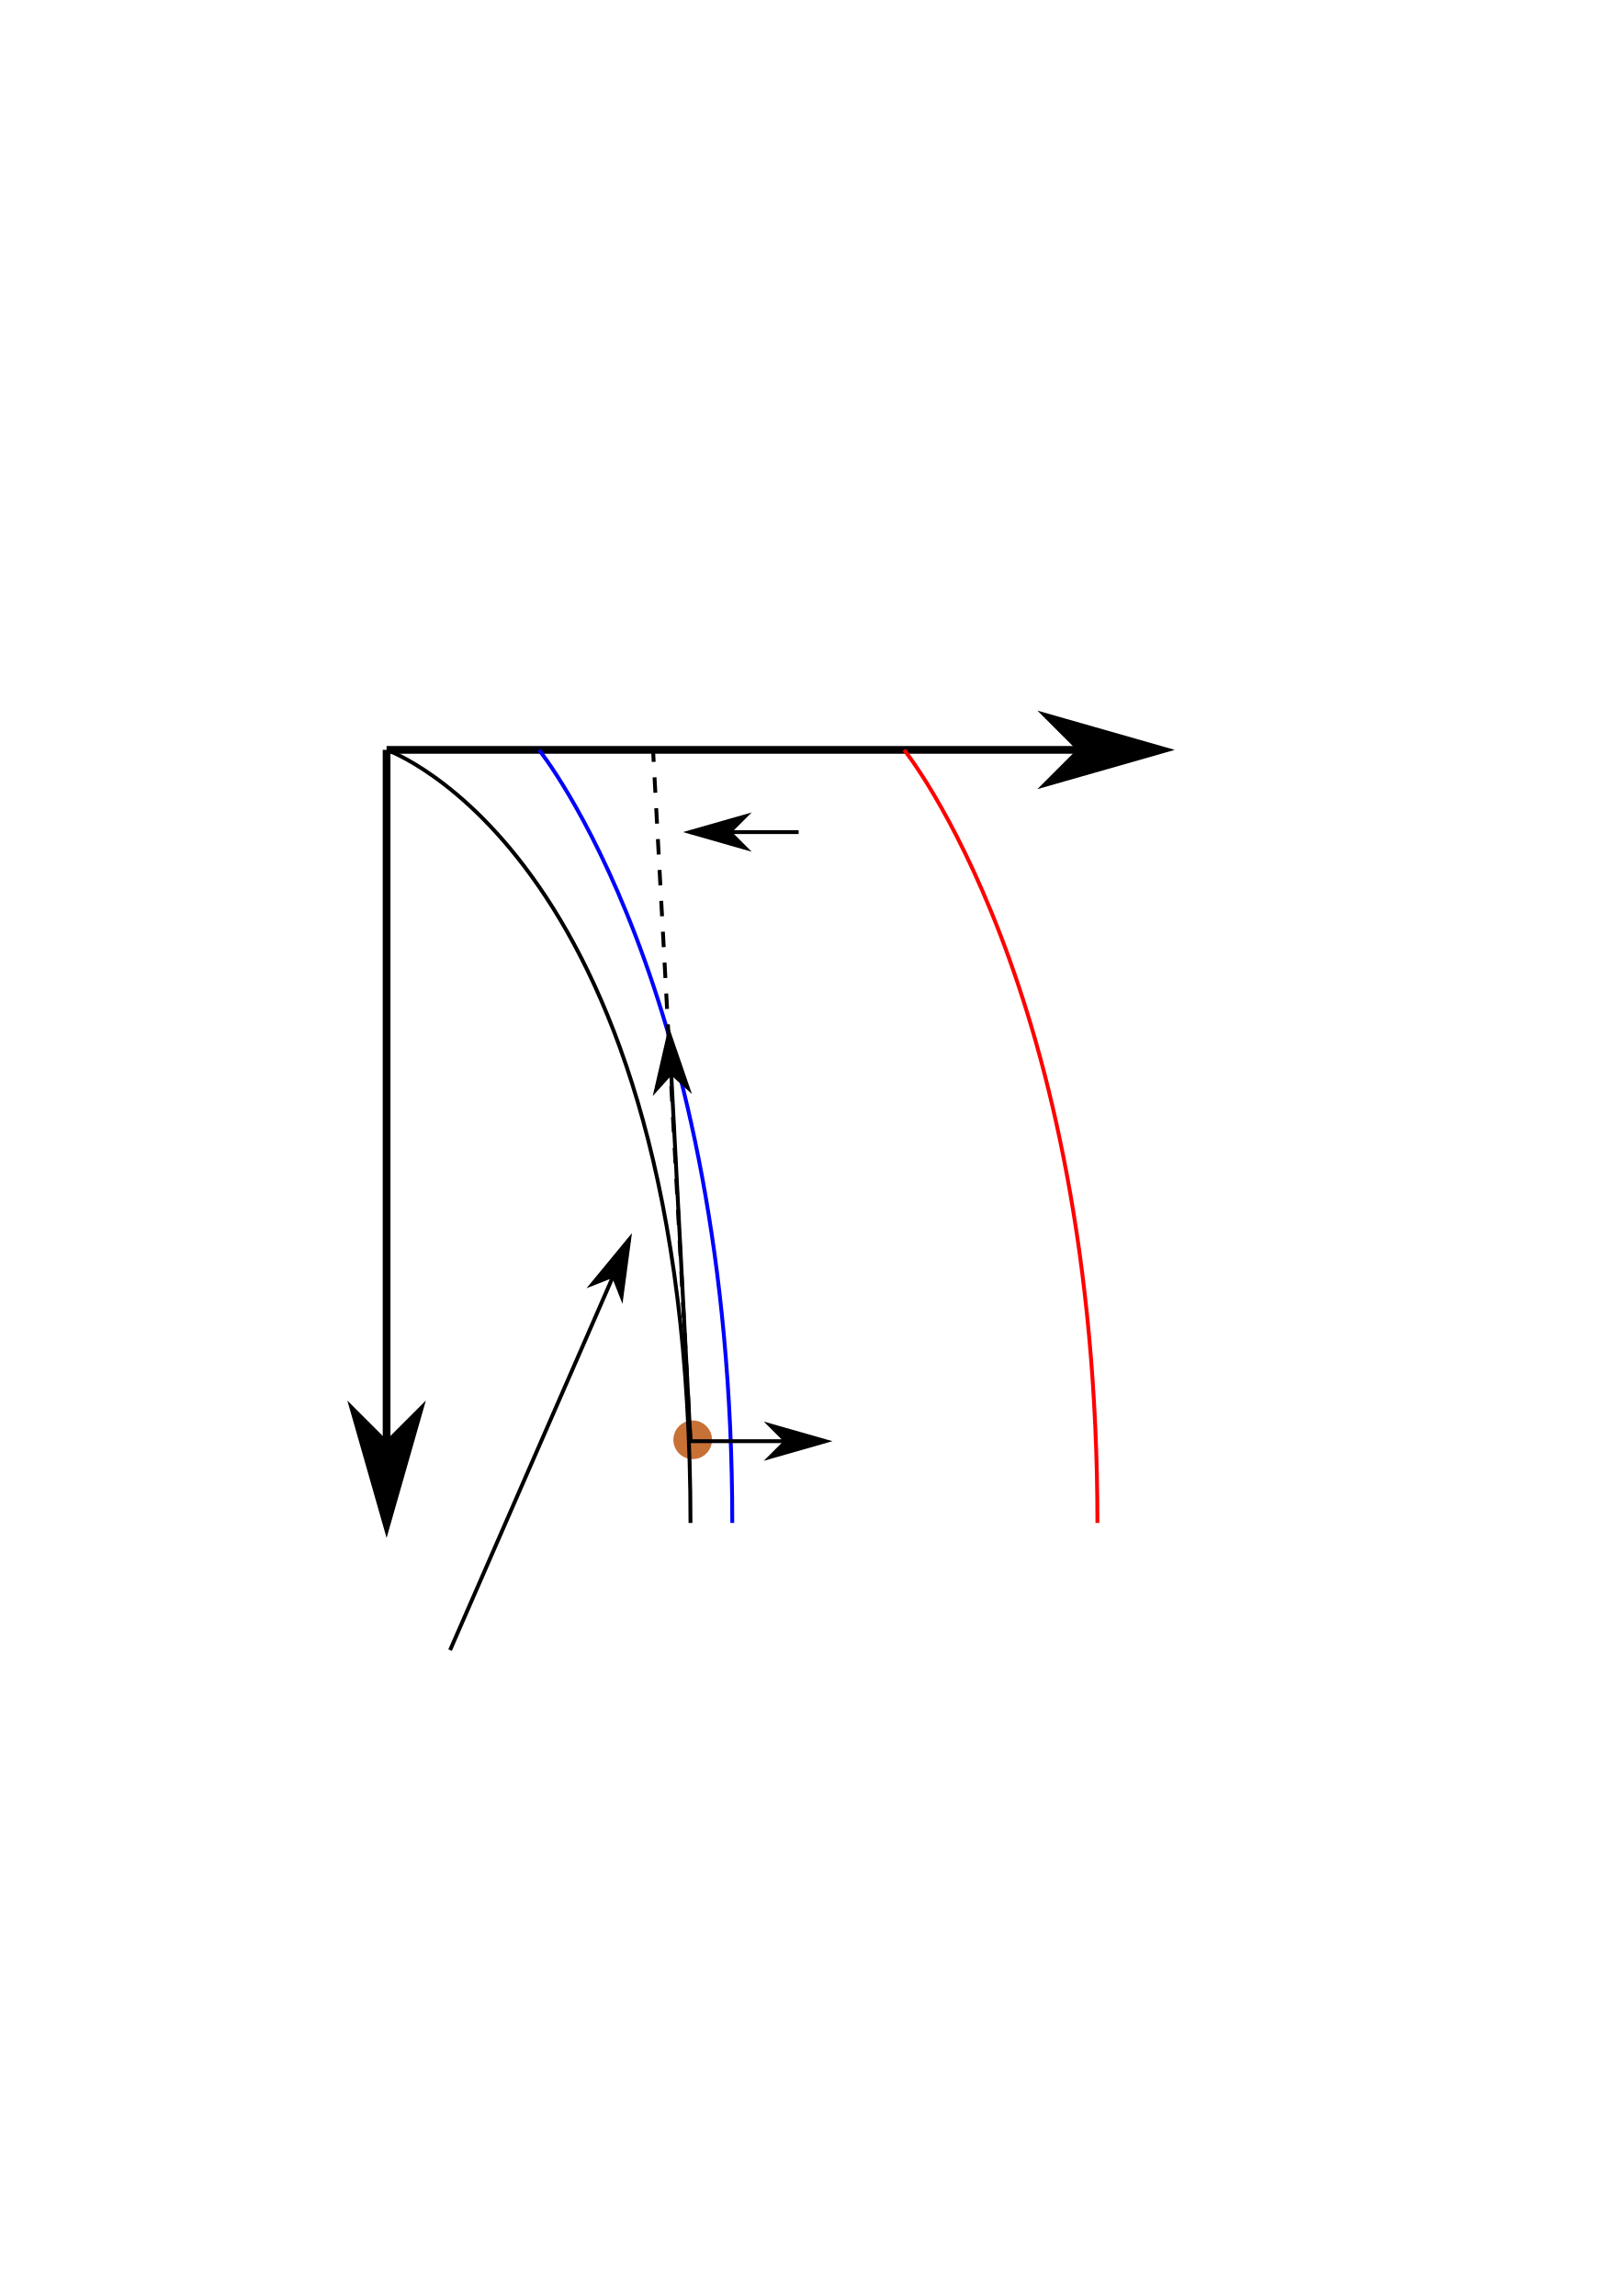
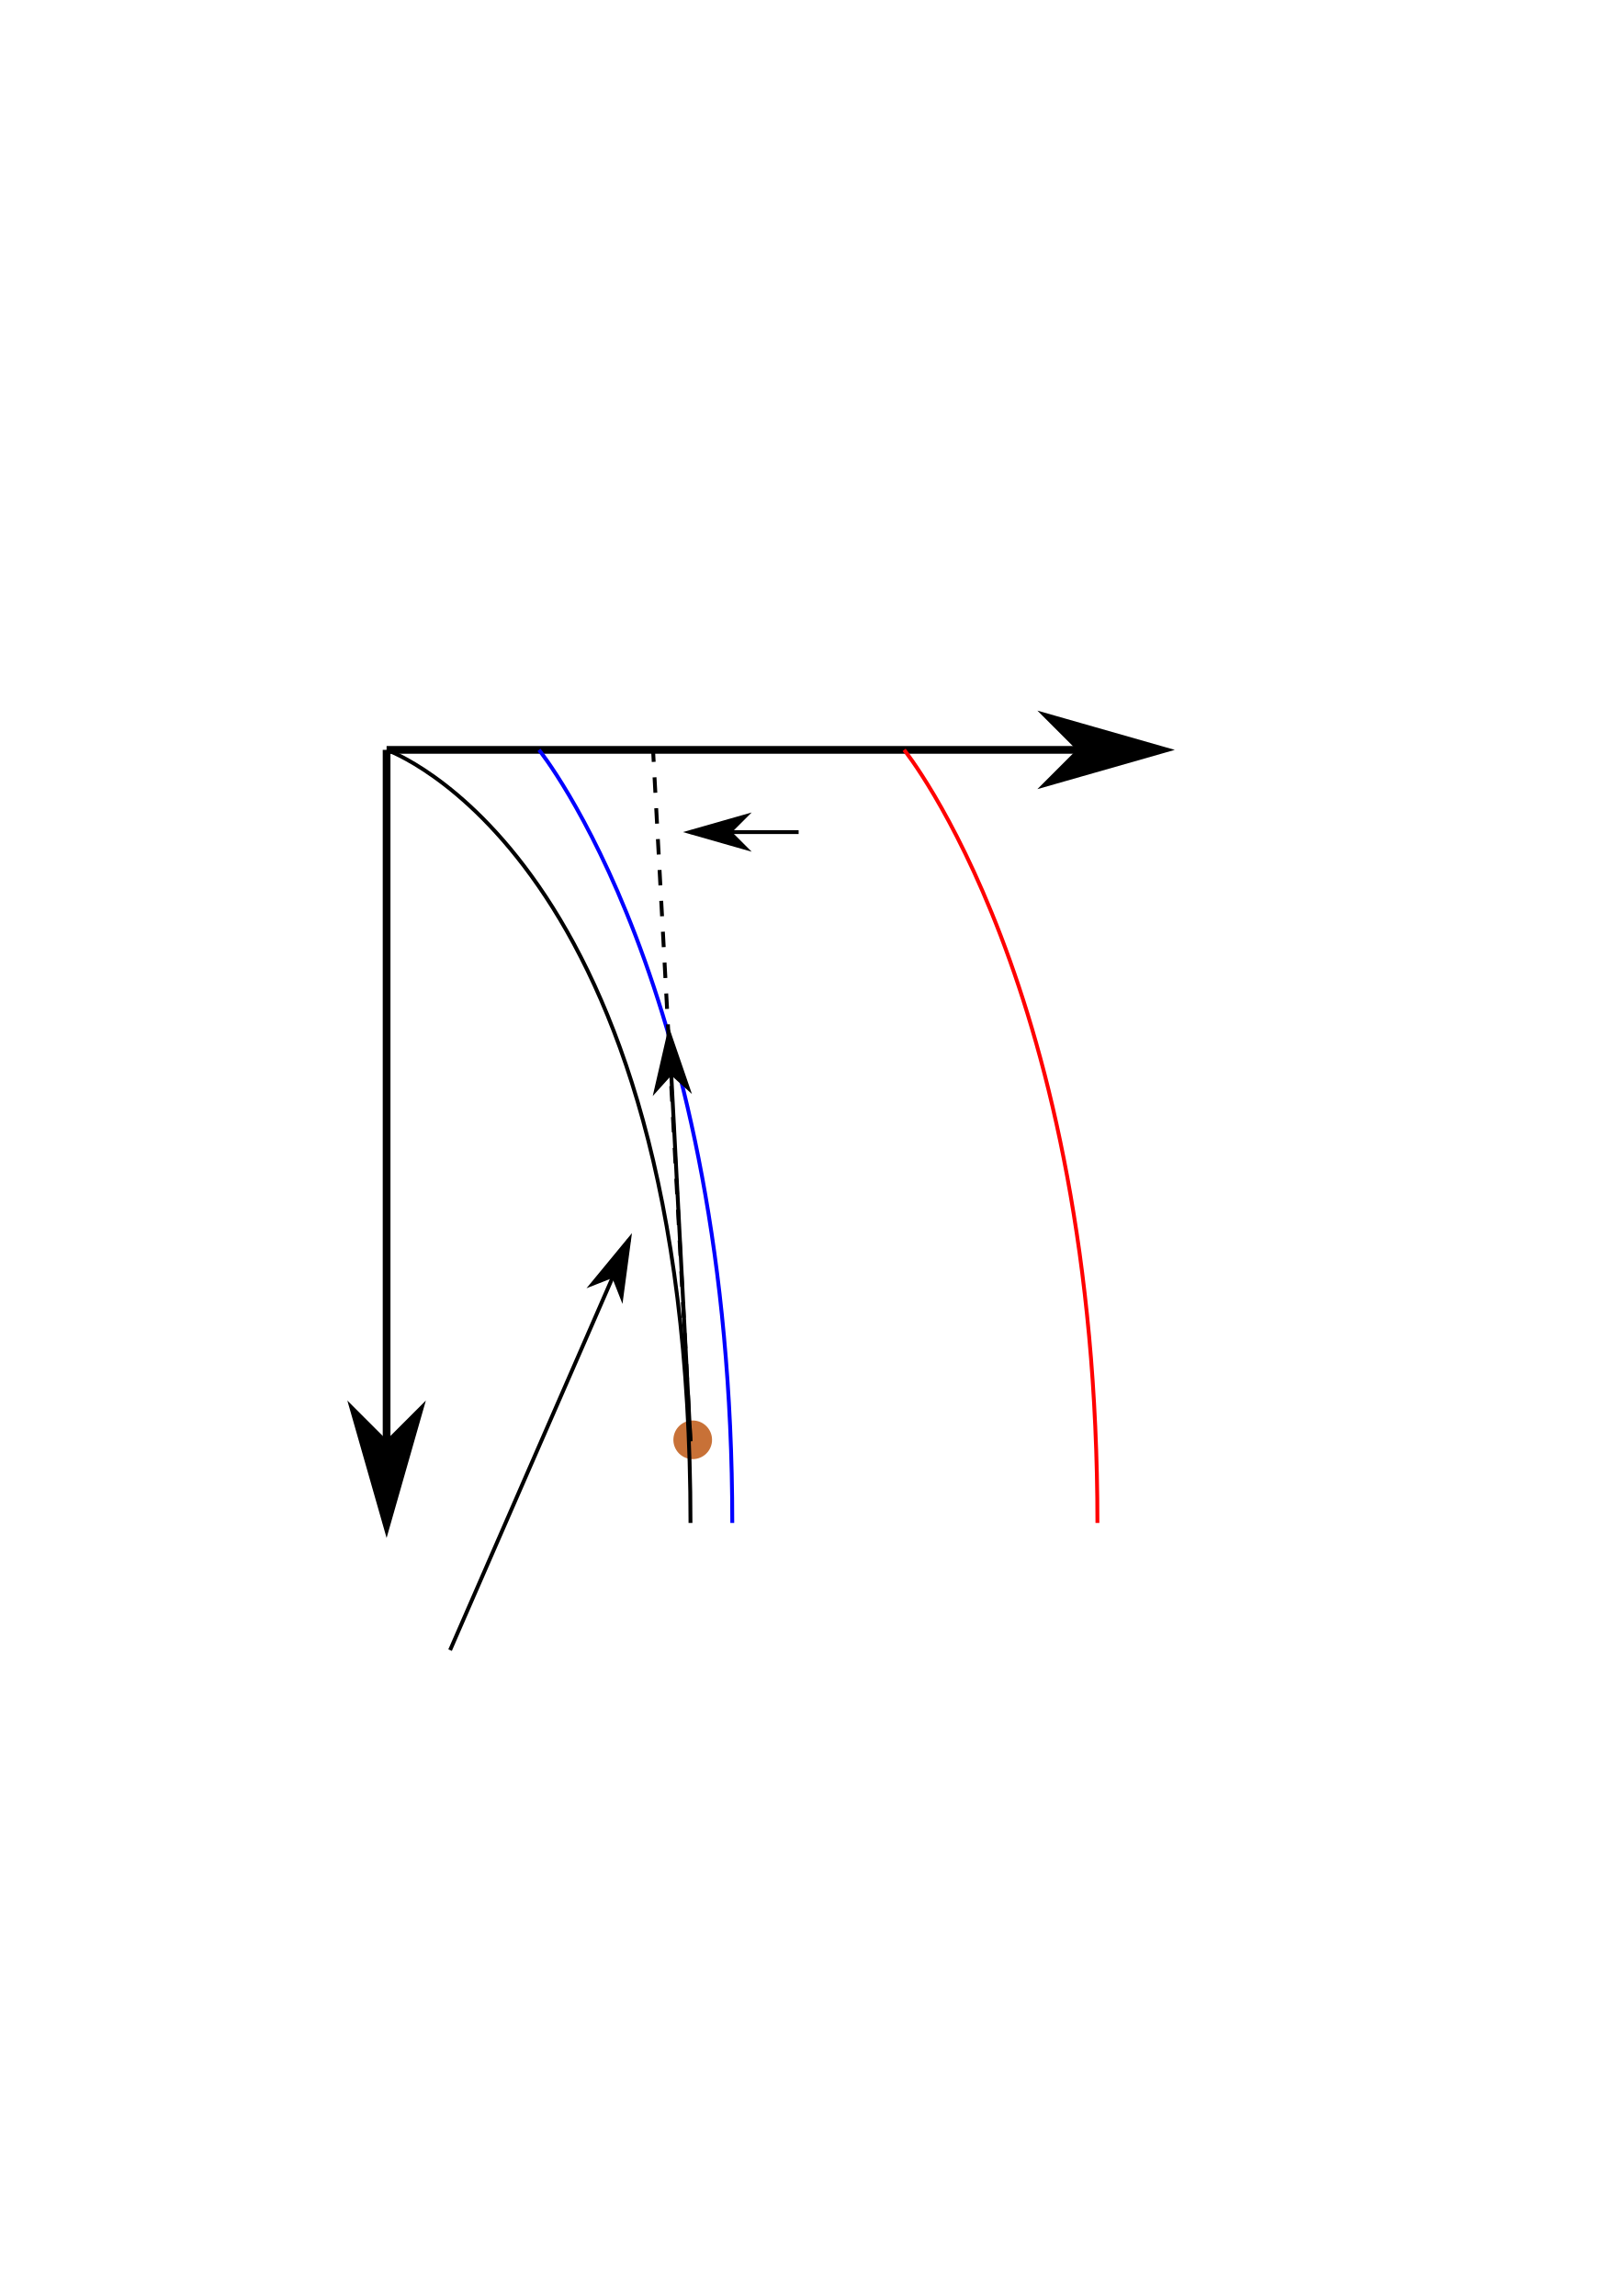
<svg xmlns="http://www.w3.org/2000/svg" width="210mm" height="297mm" viewBox="0 0 210 297" version="1.1" id="svg860">
  <defs id="defs854">
    <marker orient="auto" refY="0.0" refX="0.0" id="marker6820" style="overflow:visible;">
      <path id="path6818" d="M 0.0,0.0 L 5.0,-5.0 L -12.5,0.0 L 5.0,5.0 L 0.0,0.0 z " style="fill-rule:evenodd;stroke:#000000;stroke-width:1pt;stroke-opacity:1;fill:#000000;fill-opacity:1" transform="scale(0.8) rotate(180) translate(12.5,0)" />
    </marker>
    <marker orient="auto" refY="0.0" refX="0.0" id="marker6785" style="overflow:visible;">
      <path id="path1026" d="M 0.0,0.0 L 5.0,-5.0 L -12.5,0.0 L 5.0,5.0 L 0.0,0.0 z " style="fill-rule:evenodd;stroke:#000000;stroke-width:1pt;stroke-opacity:1;fill:#000000;fill-opacity:1" transform="scale(0.8) rotate(180) translate(12.5,0)" />
    </marker>
    <marker orient="auto" refY="0.0" refX="0.0" id="marker1071" style="overflow:visible;">
      <path id="path1069" d="M 0.0,0.0 L 5.0,-5.0 L -12.5,0.0 L 5.0,5.0 L 0.0,0.0 z " style="fill-rule:evenodd;stroke:#000000;stroke-width:1pt;stroke-opacity:1;fill:#000000;fill-opacity:1" transform="scale(0.8) rotate(180) translate(12.5,0)" />
    </marker>
    <marker style="overflow:visible;" id="marker892" refX="0.0" refY="0.0" orient="auto">
      <path transform="scale(0.8) rotate(180) translate(12.5,0)" style="fill-rule:evenodd;stroke:#000000;stroke-width:1pt;stroke-opacity:1;fill:#000000;fill-opacity:1" d="M 0.0,0.0 L 5.0,-5.0 L -12.5,0.0 L 5.0,5.0 L 0.0,0.0 z " id="path890" />
    </marker>
    <marker style="overflow:visible;" id="marker1159" refX="0.0" refY="0.0" orient="auto">
      <path transform="scale(0.8) rotate(180) translate(12.5,0)" style="fill-rule:evenodd;stroke:#000000;stroke-width:1pt;stroke-opacity:1;fill:#000000;fill-opacity:1" d="M 0.0,0.0 L 5.0,-5.0 L -12.5,0.0 L 5.0,5.0 L 0.0,0.0 z " id="path1157" />
    </marker>
    <marker orient="auto" refY="0.0" refX="0.0" id="Arrow1Lend" style="overflow:visible;">
      <path id="path894" d="M 0.0,0.0 L 5.0,-5.0 L -12.5,0.0 L 5.0,5.0 L 0.0,0.0 z " style="fill-rule:evenodd;stroke:#000000;stroke-width:1pt;stroke-opacity:1;fill:#000000;fill-opacity:1" transform="scale(0.8) rotate(180) translate(12.5,0)" />
    </marker>
    <marker orient="auto" refY="0" refX="0" id="marker1192" style="overflow:visible">
      <path id="path1190" d="M 0,0 5,-5 -12.5,0 5,5 Z" style="fill:#000000;fill-opacity:1;fill-rule:evenodd;stroke:#000000;stroke-width:1pt;stroke-opacity:1" transform="matrix(-0.8,0,0,-0.8,-10,0)" />
    </marker>
  </defs>
  <g id="layer1">
-     <path style="fill:none;stroke:#000000;stroke-width:1;stroke-linecap:butt;stroke-linejoin:miter;stroke-miterlimit:4;stroke-dasharray:none;stroke-opacity:1;marker-end:url(#Arrow1Lend)" d="m 50,97 v 100" id="path889" />
-     <path id="path1155" d="M 50,97 H 150" style="fill:none;stroke:#000000;stroke-width:1;stroke-linecap:butt;stroke-linejoin:miter;stroke-miterlimit:4;stroke-dasharray:none;stroke-opacity:1;marker-end:url(#marker1159)" />
-     <g id="g1194" transform="translate(-5.291667)">
-       <path id="path1169" d="m 75,97 c 0,0 25,30.844 25,100" style="fill:none;stroke:#0000ff;stroke-width:0.5;stroke-linecap:butt;stroke-linejoin:miter;stroke-miterlimit:4;stroke-dasharray:none;stroke-opacity:1" />
-       <flowRoot transform="matrix(0.02765648,0.2631339,-0.2631339,0.02765648,320.2683,118.0917)" style="font-style:normal;font-variant:normal;font-weight:normal;font-stretch:normal;font-size:40px;line-height:1.25;font-family:'Times New Roman';-inkscape-font-specification:'Times New Roman, ';letter-spacing:0px;word-spacing:0px;fill:#0000ff;fill-opacity:1;stroke:none" id="flowRoot1173" xml:space="preserve">
-         <flowRegion style="font-style:normal;font-variant:normal;font-weight:normal;font-stretch:normal;font-family:'Times New Roman';-inkscape-font-specification:'Times New Roman, ';fill:#0000ff;fill-opacity:1" id="flowRegion1175">
-           <rect style="font-style:normal;font-variant:normal;font-weight:normal;font-stretch:normal;font-family:'Times New Roman';-inkscape-font-specification:'Times New Roman, ';fill:#0000ff;fill-opacity:1" y="808.041" x="89.464" height="132.84" width="275.169" id="rect1177" />
+     <g id="g996">
+       <path id="path889" d="m 50,97 v 100" style="fill:none;stroke:#000000;stroke-width:1;stroke-linecap:butt;stroke-linejoin:miter;stroke-miterlimit:4;stroke-dasharray:none;stroke-opacity:1;marker-end:url(#Arrow1Lend)" />
+       <path style="fill:none;stroke:#000000;stroke-width:1;stroke-linecap:butt;stroke-linejoin:miter;stroke-miterlimit:4;stroke-dasharray:none;stroke-opacity:1;marker-end:url(#marker1159)" d="M 50,97 H 150" id="path1155" />
+       <g transform="translate(-5.291667)" id="g1194">
+         <path style="fill:none;stroke:#0000ff;stroke-width:0.5;stroke-linecap:butt;stroke-linejoin:miter;stroke-miterlimit:4;stroke-dasharray:none;stroke-opacity:1" d="m 75,97 c 0,0 25,30.844 25,100" id="path1169" />
+         <flowRoot xml:space="preserve" id="flowRoot1173" style="font-style:normal;font-variant:normal;font-weight:normal;font-stretch:normal;font-size:40px;line-height:1.25;font-family:'Times New Roman';-inkscape-font-specification:'Times New Roman, ';letter-spacing:0px;word-spacing:0px;fill:#0000ff;fill-opacity:1;stroke:none" transform="matrix(0.02765648,0.2631339,-0.2631339,0.02765648,320.2683,118.0917)">
+           <flowRegion id="flowRegion1175" style="font-style:normal;font-variant:normal;font-weight:normal;font-stretch:normal;font-family:'Times New Roman';-inkscape-font-specification:'Times New Roman, ';fill:#0000ff;fill-opacity:1">
+             <rect id="rect1177" width="275.169" height="132.84" x="89.464" y="808.041" style="font-style:normal;font-variant:normal;font-weight:normal;font-stretch:normal;font-family:'Times New Roman';-inkscape-font-specification:'Times New Roman, ';fill:#0000ff;fill-opacity:1" />
+           </flowRegion>
+           <flowPara id="flowPara1179">Solidus</flowPara>
+         </flowRoot>
+       </g>
+       <g transform="translate(16.93334)" id="g1201">
+         <path id="path1171" d="m 100,97 c 0,0 25,30.844 25,100" style="fill:none;stroke:#ff0000;stroke-width:0.5;stroke-linecap:butt;stroke-linejoin:miter;stroke-miterlimit:4;stroke-dasharray:none;stroke-opacity:1" />
+         <flowRoot transform="matrix(0.02765648,0.2631339,-0.2631339,0.02765648,346.1976,112.8)" style="font-style:normal;font-variant:normal;font-weight:normal;font-stretch:normal;font-size:40px;line-height:1.25;font-family:'Times New Roman';-inkscape-font-specification:'Times New Roman, ';letter-spacing:0px;word-spacing:0px;fill:#ff0000;fill-opacity:1;stroke:none" id="flowRoot1187" xml:space="preserve">
+           <flowRegion style="font-style:normal;font-variant:normal;font-weight:normal;font-stretch:normal;font-family:'Times New Roman';-inkscape-font-specification:'Times New Roman, ';fill:#ff0000;fill-opacity:1" id="flowRegion1183">
+             <rect style="font-style:normal;font-variant:normal;font-weight:normal;font-stretch:normal;font-family:'Times New Roman';-inkscape-font-specification:'Times New Roman, ';fill:#ff0000;fill-opacity:1" y="808.041" x="89.464" height="132.84" width="275.169" id="rect1181" />
+           </flowRegion>
+           <flowPara id="flowPara1185">Liquidus</flowPara>
+         </flowRoot>
+       </g>
+       <flowRoot transform="matrix(0.2645833,0,0,0.2645833,41.96157,31.91949)" style="font-style:normal;font-variant:normal;font-weight:normal;font-stretch:normal;font-size:40px;line-height:1.25;font-family:'Times New Roman';-inkscape-font-specification:'Times New Roman, ';letter-spacing:0px;word-spacing:0px;fill:#000000;fill-opacity:1;stroke:none" id="flowRoot1203" xml:space="preserve">
+         <flowRegion style="font-style:normal;font-variant:normal;font-weight:normal;font-stretch:normal;font-family:'Times New Roman';-inkscape-font-specification:'Times New Roman, '" id="flowRegion1205">
+           <rect style="font-style:normal;font-variant:normal;font-weight:normal;font-stretch:normal;font-family:'Times New Roman';-inkscape-font-specification:'Times New Roman, '" y="172.306" x="214.171" height="115.219" width="311.768" id="rect1207" />
        </flowRegion>
-         <flowPara id="flowPara1179">Solidus</flowPara>
+         <flowPara id="flowPara1209">Temperature</flowPara>
      </flowRoot>
+       <flowRoot transform="matrix(0,-0.2645833,0.2645833,0,-15.76375,254.6521)" style="font-style:normal;font-variant:normal;font-weight:normal;font-stretch:normal;font-size:40px;line-height:1.25;font-family:'Times New Roman';-inkscape-font-specification:'Times New Roman, ';letter-spacing:0px;word-spacing:0px;fill:#000000;fill-opacity:1;stroke:none" id="flowRoot1203-9" xml:space="preserve">
+         <flowRegion style="font-style:normal;font-variant:normal;font-weight:normal;font-stretch:normal;font-family:'Times New Roman';-inkscape-font-specification:'Times New Roman, '" id="flowRegion1205-2">
+           <rect style="font-style:normal;font-variant:normal;font-weight:normal;font-stretch:normal;font-family:'Times New Roman';-inkscape-font-specification:'Times New Roman, '" y="172.306" x="214.171" height="115.219" width="311.768" id="rect1207-2" />
+         </flowRegion>
+         <flowPara id="flowPara1209-4">Pressure (depth)</flowPara>
+       </flowRoot>
+       <flowRoot transform="matrix(0.2645833,0,0,0.2645833,153.1946,32.63678)" style="font-style:normal;font-variant:normal;font-weight:normal;font-stretch:normal;font-size:40px;line-height:1.25;font-family:'Times New Roman';-inkscape-font-specification:'Times New Roman, ';letter-spacing:0px;word-spacing:0px;fill:#0000ff;fill-opacity:1;stroke:none" id="flowRoot1235" xml:space="preserve">
+         <flowRegion style="font-style:normal;font-variant:normal;font-weight:normal;font-stretch:normal;font-family:'Times New Roman';-inkscape-font-specification:'Times New Roman, ';fill:#0000ff;fill-opacity:1" id="flowRegion1237">
+           <rect style="font-style:normal;font-variant:normal;font-weight:normal;font-stretch:normal;font-family:'Times New Roman';-inkscape-font-specification:'Times New Roman, ';fill:#0000ff;fill-opacity:1" y="375.632" x="-368.699" height="155.884" width="298.213" id="rect1239" />
+         </flowRegion>
+         <flowPara id="flowPara1241">Solid</flowPara>
+       </flowRoot>
+       <flowRoot transform="matrix(0.2645833,0,0,0.2645833,171.8062,19.33108)" style="font-style:normal;font-variant:normal;font-weight:normal;font-stretch:normal;font-size:40px;line-height:1.25;font-family:'Times New Roman';-inkscape-font-specification:'Times New Roman, ';text-align:center;letter-spacing:0px;word-spacing:0px;text-anchor:middle;fill:#000000;fill-opacity:1;stroke:none" id="flowRoot1235-7" xml:space="preserve">
+         <flowRegion style="font-style:normal;font-variant:normal;font-weight:normal;font-stretch:normal;font-family:'Times New Roman';-inkscape-font-specification:'Times New Roman, ';text-align:center;text-anchor:middle" id="flowRegion1237-7">
+           <rect style="font-style:normal;font-variant:normal;font-weight:normal;font-stretch:normal;font-family:'Times New Roman';-inkscape-font-specification:'Times New Roman, ';text-align:center;text-anchor:middle" y="375.632" x="-368.699" height="155.884" width="298.213" id="rect1239-5" />
+         </flowRegion>
+         <flowPara style="fill:#0000ff;fill-opacity:1" id="flowPara1241-4">Solid</flowPara>
+         <flowPara id="flowPara1267">+</flowPara>
+         <flowPara style="fill:#ff0000;fill-opacity:1" id="flowPara1269">Liquid</flowPara>
+       </flowRoot>
+       <flowRoot transform="matrix(0.2645833,0,0,0.2645833,238.1557,28.29723)" style="font-style:normal;font-variant:normal;font-weight:normal;font-stretch:normal;font-size:40px;line-height:1.25;font-family:'Times New Roman';-inkscape-font-specification:'Times New Roman, ';letter-spacing:0px;word-spacing:0px;fill:#ff0000;fill-opacity:1;stroke:none" id="flowRoot1235-8" xml:space="preserve">
+         <flowRegion style="font-style:normal;font-variant:normal;font-weight:normal;font-stretch:normal;font-family:'Times New Roman';-inkscape-font-specification:'Times New Roman, ';fill:#ff0000;fill-opacity:1" id="flowRegion1237-1">
+           <rect style="font-style:normal;font-variant:normal;font-weight:normal;font-stretch:normal;font-family:'Times New Roman';-inkscape-font-specification:'Times New Roman, ';fill:#ff0000;fill-opacity:1" y="375.632" x="-368.699" height="155.884" width="298.213" id="rect1239-2" />
+         </flowRegion>
+         <flowPara id="flowPara1241-8">Liquid</flowPara>
+       </flowRoot>
+       <path d="m 92.08,186.497 a 2.5,2.5 0 0 1 -2.72,2.239 2.5,2.5 0 0 1 -2.259,-2.703 2.5,2.5 0 0 1 2.687,-2.278 2.5,2.5 0 0 1 2.297,2.671" id="path1283" style="fill:#c87137;fill-opacity:1;stroke:none;stroke-width:0.199;stroke-miterlimit:4;stroke-dasharray:none;stroke-dashoffset:0;stroke-opacity:1" />
+       <path id="path1285" d="m 50,97 c 0,0 39.303,13.629 39.303,100" style="fill:none;stroke:#000000;stroke-width:0.5;stroke-linecap:butt;stroke-linejoin:miter;stroke-miterlimit:4;stroke-dasharray:none;stroke-opacity:1" />
+       <path id="path882" d="m 58.211,213.455 c 23.134,-53.056 23.134,-53.056 23.134,-53.056" style="fill:none;stroke:#000000;stroke-width:0.5;stroke-linecap:butt;stroke-linejoin:miter;stroke-miterlimit:4;stroke-dasharray:none;stroke-opacity:1;marker-end:url(#marker892)" />
+       <flowRoot transform="matrix(0.2645833,0,0,0.2645833,-14.37573,167.6052)" style="font-style:normal;font-variant:normal;font-weight:normal;font-stretch:normal;font-size:40px;line-height:1.25;font-family:'Times New Roman';-inkscape-font-specification:'Times New Roman, ';letter-spacing:0px;word-spacing:0px;fill:#000000;fill-opacity:1;stroke:none" id="flowRoot1203-1" xml:space="preserve">
+         <flowRegion style="font-style:normal;font-variant:normal;font-weight:normal;font-stretch:normal;font-family:'Times New Roman';-inkscape-font-specification:'Times New Roman, '" id="flowRegion1205-0">
+           <rect style="font-style:normal;font-variant:normal;font-weight:normal;font-stretch:normal;font-family:'Times New Roman';-inkscape-font-specification:'Times New Roman, '" y="172.306" x="214.171" height="115.219" width="311.768" id="rect1207-8" />
+         </flowRegion>
+         <flowPara id="flowPara1209-5">Geotherm</flowPara>
+         <flowPara id="flowPara948" />
+       </flowRoot>
+       <path id="path6690" d="M 89.303,186.425 84.461,97" style="fill:none;stroke:#000000;stroke-width:0.5;stroke-linecap:butt;stroke-linejoin:miter;stroke-miterlimit:4;stroke-dasharray:2, 2;stroke-dashoffset:0;stroke-opacity:1" />
+       <path id="path6782" d="M 89.303,186.425 86.541,133.744" style="fill:none;stroke:#000000;stroke-width:0.5;stroke-linecap:butt;stroke-linejoin:miter;stroke-miterlimit:4;stroke-dasharray:none;stroke-opacity:1;marker-end:url(#marker6785)" />
+       <flowRoot transform="matrix(0.2645833,0,0,0.2645833,47.38716,55.73399)" style="font-style:normal;font-variant:normal;font-weight:normal;font-stretch:normal;font-size:40px;line-height:1.25;font-family:'Times New Roman';-inkscape-font-specification:'Times New Roman, ';letter-spacing:0px;word-spacing:0px;fill:#000000;fill-opacity:1;stroke:none" id="flowRoot1203-1-0" xml:space="preserve">
+         <flowRegion style="font-style:normal;font-variant:normal;font-weight:normal;font-stretch:normal;font-family:'Times New Roman';-inkscape-font-specification:'Times New Roman, '" id="flowRegion1205-0-1">
+           <rect style="font-style:normal;font-variant:normal;font-weight:normal;font-stretch:normal;font-family:'Times New Roman';-inkscape-font-specification:'Times New Roman, '" y="172.306" x="214.171" height="115.219" width="311.768" id="rect1207-8-7" />
+         </flowRegion>
+         <flowPara id="flowPara948-9">Adiabat</flowPara>
+       </flowRoot>
+       <path id="path6816" d="m 103.29,107.635 c -13.987,0 -13.987,0 -13.987,0" style="fill:none;stroke:#000000;stroke-width:0.5;stroke-linecap:butt;stroke-linejoin:miter;stroke-miterlimit:4;stroke-dasharray:none;stroke-opacity:1;marker-end:url(#marker6820)" />
    </g>
-     <g id="g1201" transform="translate(16.93334)">
-       <path style="fill:none;stroke:#ff0000;stroke-width:0.5;stroke-linecap:butt;stroke-linejoin:miter;stroke-miterlimit:4;stroke-dasharray:none;stroke-opacity:1" d="m 100,97 c 0,0 25,30.844 25,100" id="path1171" />
-       <flowRoot xml:space="preserve" id="flowRoot1187" style="font-style:normal;font-variant:normal;font-weight:normal;font-stretch:normal;font-size:40px;line-height:1.25;font-family:'Times New Roman';-inkscape-font-specification:'Times New Roman, ';letter-spacing:0px;word-spacing:0px;fill:#ff0000;fill-opacity:1;stroke:none" transform="matrix(0.02765648,0.2631339,-0.2631339,0.02765648,346.1976,112.8)">
-         <flowRegion id="flowRegion1183" style="font-style:normal;font-variant:normal;font-weight:normal;font-stretch:normal;font-family:'Times New Roman';-inkscape-font-specification:'Times New Roman, ';fill:#ff0000;fill-opacity:1">
-           <rect id="rect1181" width="275.169" height="132.84" x="89.464" y="808.041" style="font-style:normal;font-variant:normal;font-weight:normal;font-stretch:normal;font-family:'Times New Roman';-inkscape-font-specification:'Times New Roman, ';fill:#ff0000;fill-opacity:1" />
-         </flowRegion>
-         <flowPara id="flowPara1185">Liquidus</flowPara>
-       </flowRoot>
-     </g>
-     <flowRoot xml:space="preserve" id="flowRoot1203" style="font-style:normal;font-variant:normal;font-weight:normal;font-stretch:normal;font-size:40px;line-height:1.25;font-family:'Times New Roman';-inkscape-font-specification:'Times New Roman, ';letter-spacing:0px;word-spacing:0px;fill:#000000;fill-opacity:1;stroke:none" transform="matrix(0.2645833,0,0,0.2645833,41.96157,31.91949)">
-       <flowRegion id="flowRegion1205" style="font-style:normal;font-variant:normal;font-weight:normal;font-stretch:normal;font-family:'Times New Roman';-inkscape-font-specification:'Times New Roman, '">
-         <rect id="rect1207" width="311.768" height="115.219" x="214.171" y="172.306" style="font-style:normal;font-variant:normal;font-weight:normal;font-stretch:normal;font-family:'Times New Roman';-inkscape-font-specification:'Times New Roman, '" />
-       </flowRegion>
-       <flowPara id="flowPara1209">Temperature</flowPara>
-     </flowRoot>
-     <flowRoot xml:space="preserve" id="flowRoot1203-9" style="font-style:normal;font-variant:normal;font-weight:normal;font-stretch:normal;font-size:40px;line-height:1.25;font-family:'Times New Roman';-inkscape-font-specification:'Times New Roman, ';letter-spacing:0px;word-spacing:0px;fill:#000000;fill-opacity:1;stroke:none" transform="matrix(0,-0.2645833,0.2645833,0,-15.76375,254.6521)">
-       <flowRegion id="flowRegion1205-2" style="font-style:normal;font-variant:normal;font-weight:normal;font-stretch:normal;font-family:'Times New Roman';-inkscape-font-specification:'Times New Roman, '">
-         <rect id="rect1207-2" width="311.768" height="115.219" x="214.171" y="172.306" style="font-style:normal;font-variant:normal;font-weight:normal;font-stretch:normal;font-family:'Times New Roman';-inkscape-font-specification:'Times New Roman, '" />
-       </flowRegion>
-       <flowPara id="flowPara1209-4">Pressure (depth)</flowPara>
-     </flowRoot>
-     <flowRoot xml:space="preserve" id="flowRoot1235" style="font-style:normal;font-variant:normal;font-weight:normal;font-stretch:normal;font-size:40px;line-height:1.25;font-family:'Times New Roman';-inkscape-font-specification:'Times New Roman, ';letter-spacing:0px;word-spacing:0px;fill:#0000ff;fill-opacity:1;stroke:none" transform="matrix(0.2645833,0,0,0.2645833,153.1946,32.63678)">
-       <flowRegion id="flowRegion1237" style="font-style:normal;font-variant:normal;font-weight:normal;font-stretch:normal;font-family:'Times New Roman';-inkscape-font-specification:'Times New Roman, ';fill:#0000ff;fill-opacity:1">
-         <rect id="rect1239" width="298.213" height="155.884" x="-368.699" y="375.632" style="font-style:normal;font-variant:normal;font-weight:normal;font-stretch:normal;font-family:'Times New Roman';-inkscape-font-specification:'Times New Roman, ';fill:#0000ff;fill-opacity:1" />
-       </flowRegion>
-       <flowPara id="flowPara1241">Solid</flowPara>
-     </flowRoot>
-     <flowRoot xml:space="preserve" id="flowRoot1235-7" style="font-style:normal;font-variant:normal;font-weight:normal;font-stretch:normal;font-size:40px;line-height:1.25;font-family:'Times New Roman';-inkscape-font-specification:'Times New Roman, ';text-align:center;letter-spacing:0px;word-spacing:0px;text-anchor:middle;fill:#000000;fill-opacity:1;stroke:none" transform="matrix(0.2645833,0,0,0.2645833,171.8062,19.33108)">
-       <flowRegion id="flowRegion1237-7" style="font-style:normal;font-variant:normal;font-weight:normal;font-stretch:normal;font-family:'Times New Roman';-inkscape-font-specification:'Times New Roman, ';text-align:center;text-anchor:middle">
-         <rect id="rect1239-5" width="298.213" height="155.884" x="-368.699" y="375.632" style="font-style:normal;font-variant:normal;font-weight:normal;font-stretch:normal;font-family:'Times New Roman';-inkscape-font-specification:'Times New Roman, ';text-align:center;text-anchor:middle" />
-       </flowRegion>
-       <flowPara id="flowPara1241-4" style="fill:#0000ff;fill-opacity:1">Solid</flowPara>
-       <flowPara id="flowPara1267">+</flowPara>
-       <flowPara id="flowPara1269" style="fill:#ff0000;fill-opacity:1">Liquid</flowPara>
-     </flowRoot>
-     <flowRoot xml:space="preserve" id="flowRoot1235-8" style="font-style:normal;font-variant:normal;font-weight:normal;font-stretch:normal;font-size:40px;line-height:1.25;font-family:'Times New Roman';-inkscape-font-specification:'Times New Roman, ';letter-spacing:0px;word-spacing:0px;fill:#ff0000;fill-opacity:1;stroke:none" transform="matrix(0.2645833,0,0,0.2645833,238.1557,28.29723)">
-       <flowRegion id="flowRegion1237-1" style="font-style:normal;font-variant:normal;font-weight:normal;font-stretch:normal;font-family:'Times New Roman';-inkscape-font-specification:'Times New Roman, ';fill:#ff0000;fill-opacity:1">
-         <rect id="rect1239-2" width="298.213" height="155.884" x="-368.699" y="375.632" style="font-style:normal;font-variant:normal;font-weight:normal;font-stretch:normal;font-family:'Times New Roman';-inkscape-font-specification:'Times New Roman, ';fill:#ff0000;fill-opacity:1" />
-       </flowRegion>
-       <flowPara id="flowPara1241-8">Liquid</flowPara>
-     </flowRoot>
-     <path style="fill:#c87137;fill-opacity:1;stroke:none;stroke-width:0.199;stroke-miterlimit:4;stroke-dasharray:none;stroke-dashoffset:0;stroke-opacity:1" id="path1283" d="m 92.08,186.497 a 2.5,2.5 0 0 1 -2.72,2.239 2.5,2.5 0 0 1 -2.259,-2.703 2.5,2.5 0 0 1 2.687,-2.278 2.5,2.5 0 0 1 2.297,2.671" />
-     <path style="fill:none;stroke:#000000;stroke-width:0.5;stroke-linecap:butt;stroke-linejoin:miter;stroke-miterlimit:4;stroke-dasharray:none;stroke-opacity:1" d="m 50,97 c 0,0 39.303,13.629 39.303,100" id="path1285" />
-     <path style="fill:none;stroke:#000000;stroke-width:0.5;stroke-linecap:butt;stroke-linejoin:miter;stroke-miterlimit:4;stroke-dasharray:none;stroke-opacity:1;marker-end:url(#marker892)" d="m 58.211,213.455 c 23.134,-53.056 23.134,-53.056 23.134,-53.056" id="path882" />
-     <flowRoot xml:space="preserve" id="flowRoot1203-1" style="font-style:normal;font-variant:normal;font-weight:normal;font-stretch:normal;font-size:40px;line-height:1.25;font-family:'Times New Roman';-inkscape-font-specification:'Times New Roman, ';letter-spacing:0px;word-spacing:0px;fill:#000000;fill-opacity:1;stroke:none" transform="matrix(0.2645833,0,0,0.2645833,-14.37573,167.6052)">
-       <flowRegion id="flowRegion1205-0" style="font-style:normal;font-variant:normal;font-weight:normal;font-stretch:normal;font-family:'Times New Roman';-inkscape-font-specification:'Times New Roman, '">
-         <rect id="rect1207-8" width="311.768" height="115.219" x="214.171" y="172.306" style="font-style:normal;font-variant:normal;font-weight:normal;font-stretch:normal;font-family:'Times New Roman';-inkscape-font-specification:'Times New Roman, '" />
-       </flowRegion>
-       <flowPara id="flowPara1209-5">Geotherm</flowPara>
-       <flowPara id="flowPara948" />
-     </flowRoot>
-     <path style="fill:none;stroke:#000000;stroke-width:0.5;stroke-linecap:butt;stroke-linejoin:miter;stroke-miterlimit:4;stroke-dasharray:none;stroke-opacity:1;marker-end:url(#marker1071)" d="M 89.303,186.425 H 106.697" id="path1061" />
-     <path style="fill:none;stroke:#000000;stroke-width:0.5;stroke-linecap:butt;stroke-linejoin:miter;stroke-miterlimit:4;stroke-dasharray:2, 2;stroke-dashoffset:0;stroke-opacity:1" d="M 89.303,186.425 84.461,97" id="path6690" />
-     <path style="fill:none;stroke:#000000;stroke-width:0.5;stroke-linecap:butt;stroke-linejoin:miter;stroke-miterlimit:4;stroke-dasharray:none;stroke-opacity:1;marker-end:url(#marker6785)" d="M 89.303,186.425 86.541,133.744" id="path6782" />
-     <flowRoot xml:space="preserve" id="flowRoot1203-1-0" style="font-style:normal;font-variant:normal;font-weight:normal;font-stretch:normal;font-size:40px;line-height:1.25;font-family:'Times New Roman';-inkscape-font-specification:'Times New Roman, ';letter-spacing:0px;word-spacing:0px;fill:#000000;fill-opacity:1;stroke:none" transform="matrix(0.2645833,0,0,0.2645833,47.38716,55.73399)">
-       <flowRegion id="flowRegion1205-0-1" style="font-style:normal;font-variant:normal;font-weight:normal;font-stretch:normal;font-family:'Times New Roman';-inkscape-font-specification:'Times New Roman, '">
-         <rect id="rect1207-8-7" width="311.768" height="115.219" x="214.171" y="172.306" style="font-style:normal;font-variant:normal;font-weight:normal;font-stretch:normal;font-family:'Times New Roman';-inkscape-font-specification:'Times New Roman, '" />
-       </flowRegion>
-       <flowPara id="flowPara948-9">Adiabat</flowPara>
-     </flowRoot>
-     <path style="fill:none;stroke:#000000;stroke-width:0.5;stroke-linecap:butt;stroke-linejoin:miter;stroke-miterlimit:4;stroke-dasharray:none;stroke-opacity:1;marker-end:url(#marker6820)" d="m 103.29,107.635 c -13.987,0 -13.987,0 -13.987,0" id="path6816" />
  </g>
</svg>
